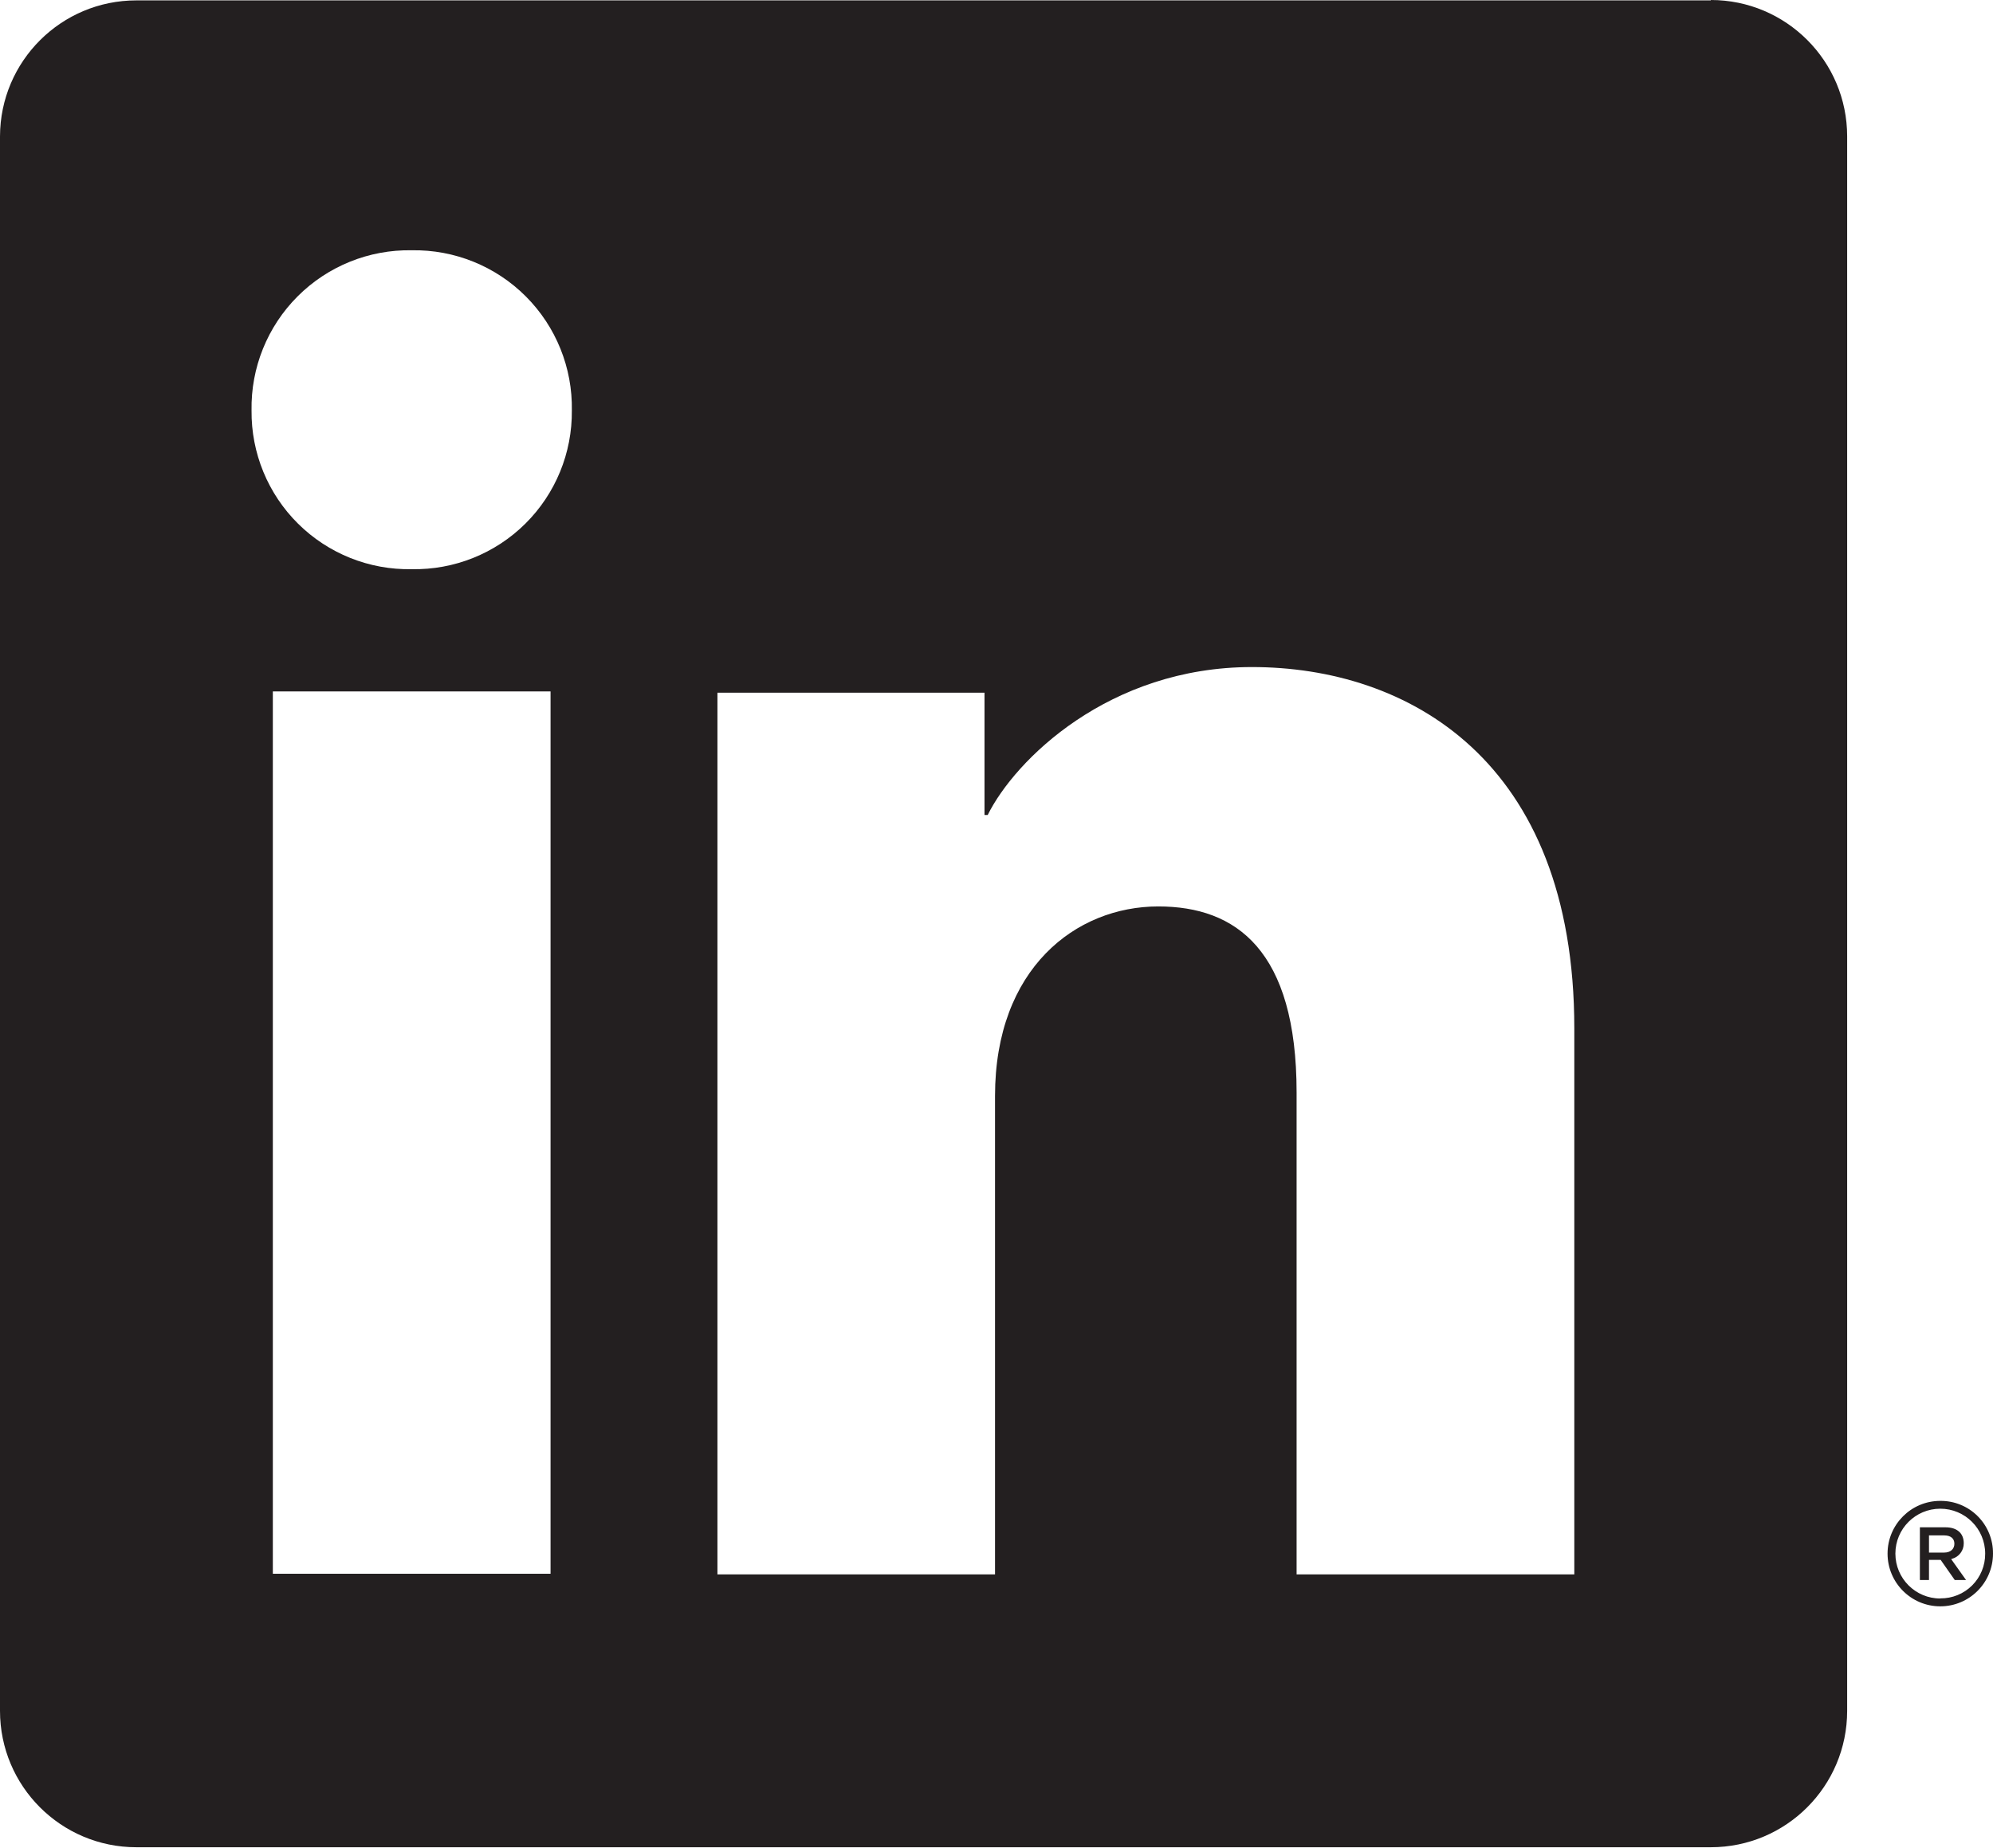
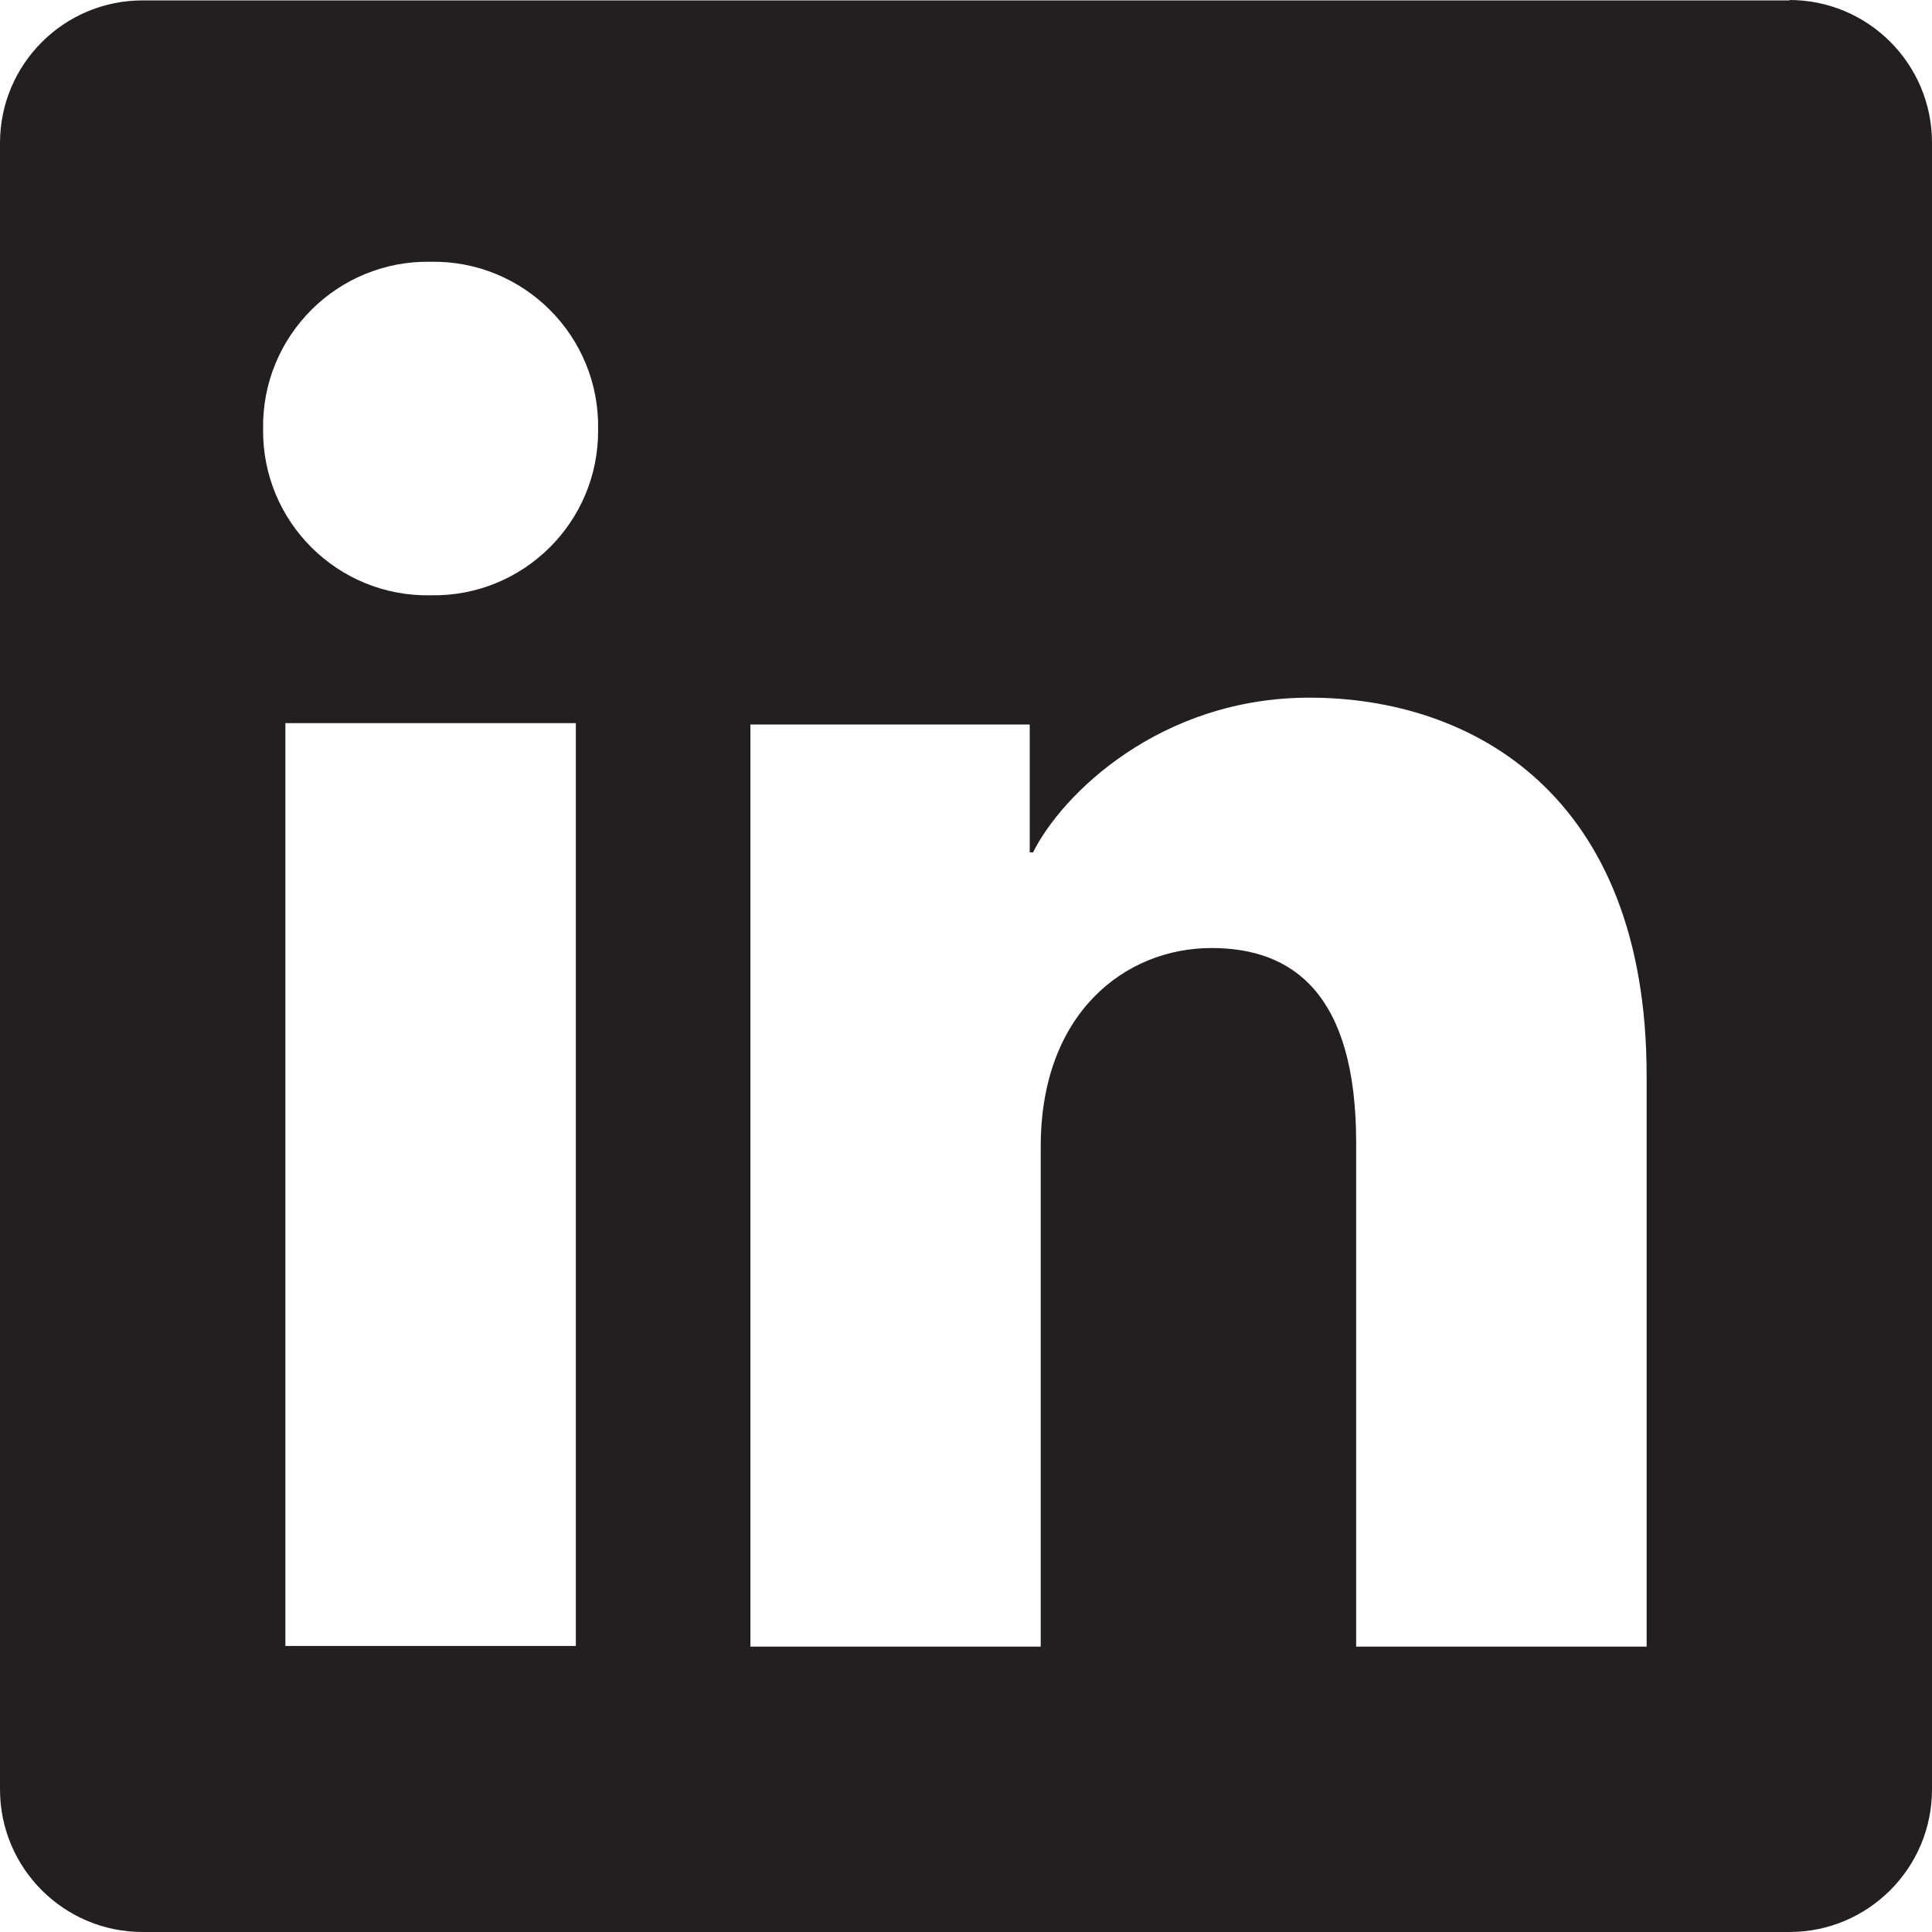
- <svg xmlns="http://www.w3.org/2000/svg" viewBox="0 0 155.37 144">
-   <g data-name="Layer 2">
-     <path d="M151.26 117a4.11 4.11 0 104.11 4.11 4.07 4.07 0 00-4.11-4.11zm0 7.61a3.5 3.5 0 113.5-3.5 3.46 3.46 0 01-3.5 3.49zm.9-3.09a1.24 1.24 0 00.93-1.22c0-.78-.53-1.24-1.42-1.24h-2v4.11h.71v-1.57h.91l1.1 1.57h.88l-1.16-1.63zm-1.78-.49v-1.34h1.18c.51 0 .8.24.8.65s-.3.69-.8.69zm-17-121H10.63A10.63 10.63 0 000 10.63v122.74A10.63 10.63 0 0010.63 144h122.74A10.63 10.63 0 00144 133.37V10.63A10.63 10.63 0 00133.37 0zM42.92 122.68H21.27V53.9h21.65zM32.1 44.37A12.25 12.25 0 0119.61 32 12.27 12.27 0 0132.1 19.51 12.27 12.27 0 0144.58 32 12.25 12.25 0 0132.1 44.37zm90.63 78.36h-21.65V85.17c0-11.09-4.71-14.51-10.78-14.51-6.43 0-12.73 4.84-12.73 14.78v37.29H55.93V54h20.82v9.53H77C79.12 59.25 86.43 52 97.6 52c12.08 0 25.13 7.17 25.13 28.17z" fill="#231f20" data-name="Layer 1" />
-   </g>
+ <svg xmlns="http://www.w3.org/2000/svg" viewBox="0 0 144 144" version="1.1" id="svg13" width="144" height="144">
+   <defs id="defs17" />
+   <path d="M 133.38,0.03 H 10.63 C 4.771,0.03 0.017,4.771 0,10.63 V 133.37 C 0,139.241 4.759,144 10.63,144 h 122.74 c 5.871,0 10.63,-4.759 10.63,-10.63 V 10.63 C 144,4.759 139.241,0 133.37,0 Z M 42.92,122.68 H 21.27 V 53.9 H 42.92 Z M 32.1,44.37 C 25.194,44.506 19.541,38.907 19.61,32 19.484,25.051 25.151,19.384 32.1,19.51 39.046,19.39 44.706,25.055 44.58,32 44.649,38.903 39.002,44.5 32.1,44.37 Z m 90.63,78.36 H 101.08 V 85.17 c 0,-11.09 -4.71,-14.51 -10.78,-14.51 -6.43,0 -12.73,4.84 -12.73,14.78 v 37.29 H 55.93 V 54 h 20.82 v 9.53 H 77 C 79.12,59.25 86.43,52 97.6,52 c 12.08,0 25.13,7.17 25.13,28.17 z" fill="#231f20" data-name="Layer 1" id="path9" />
</svg>
